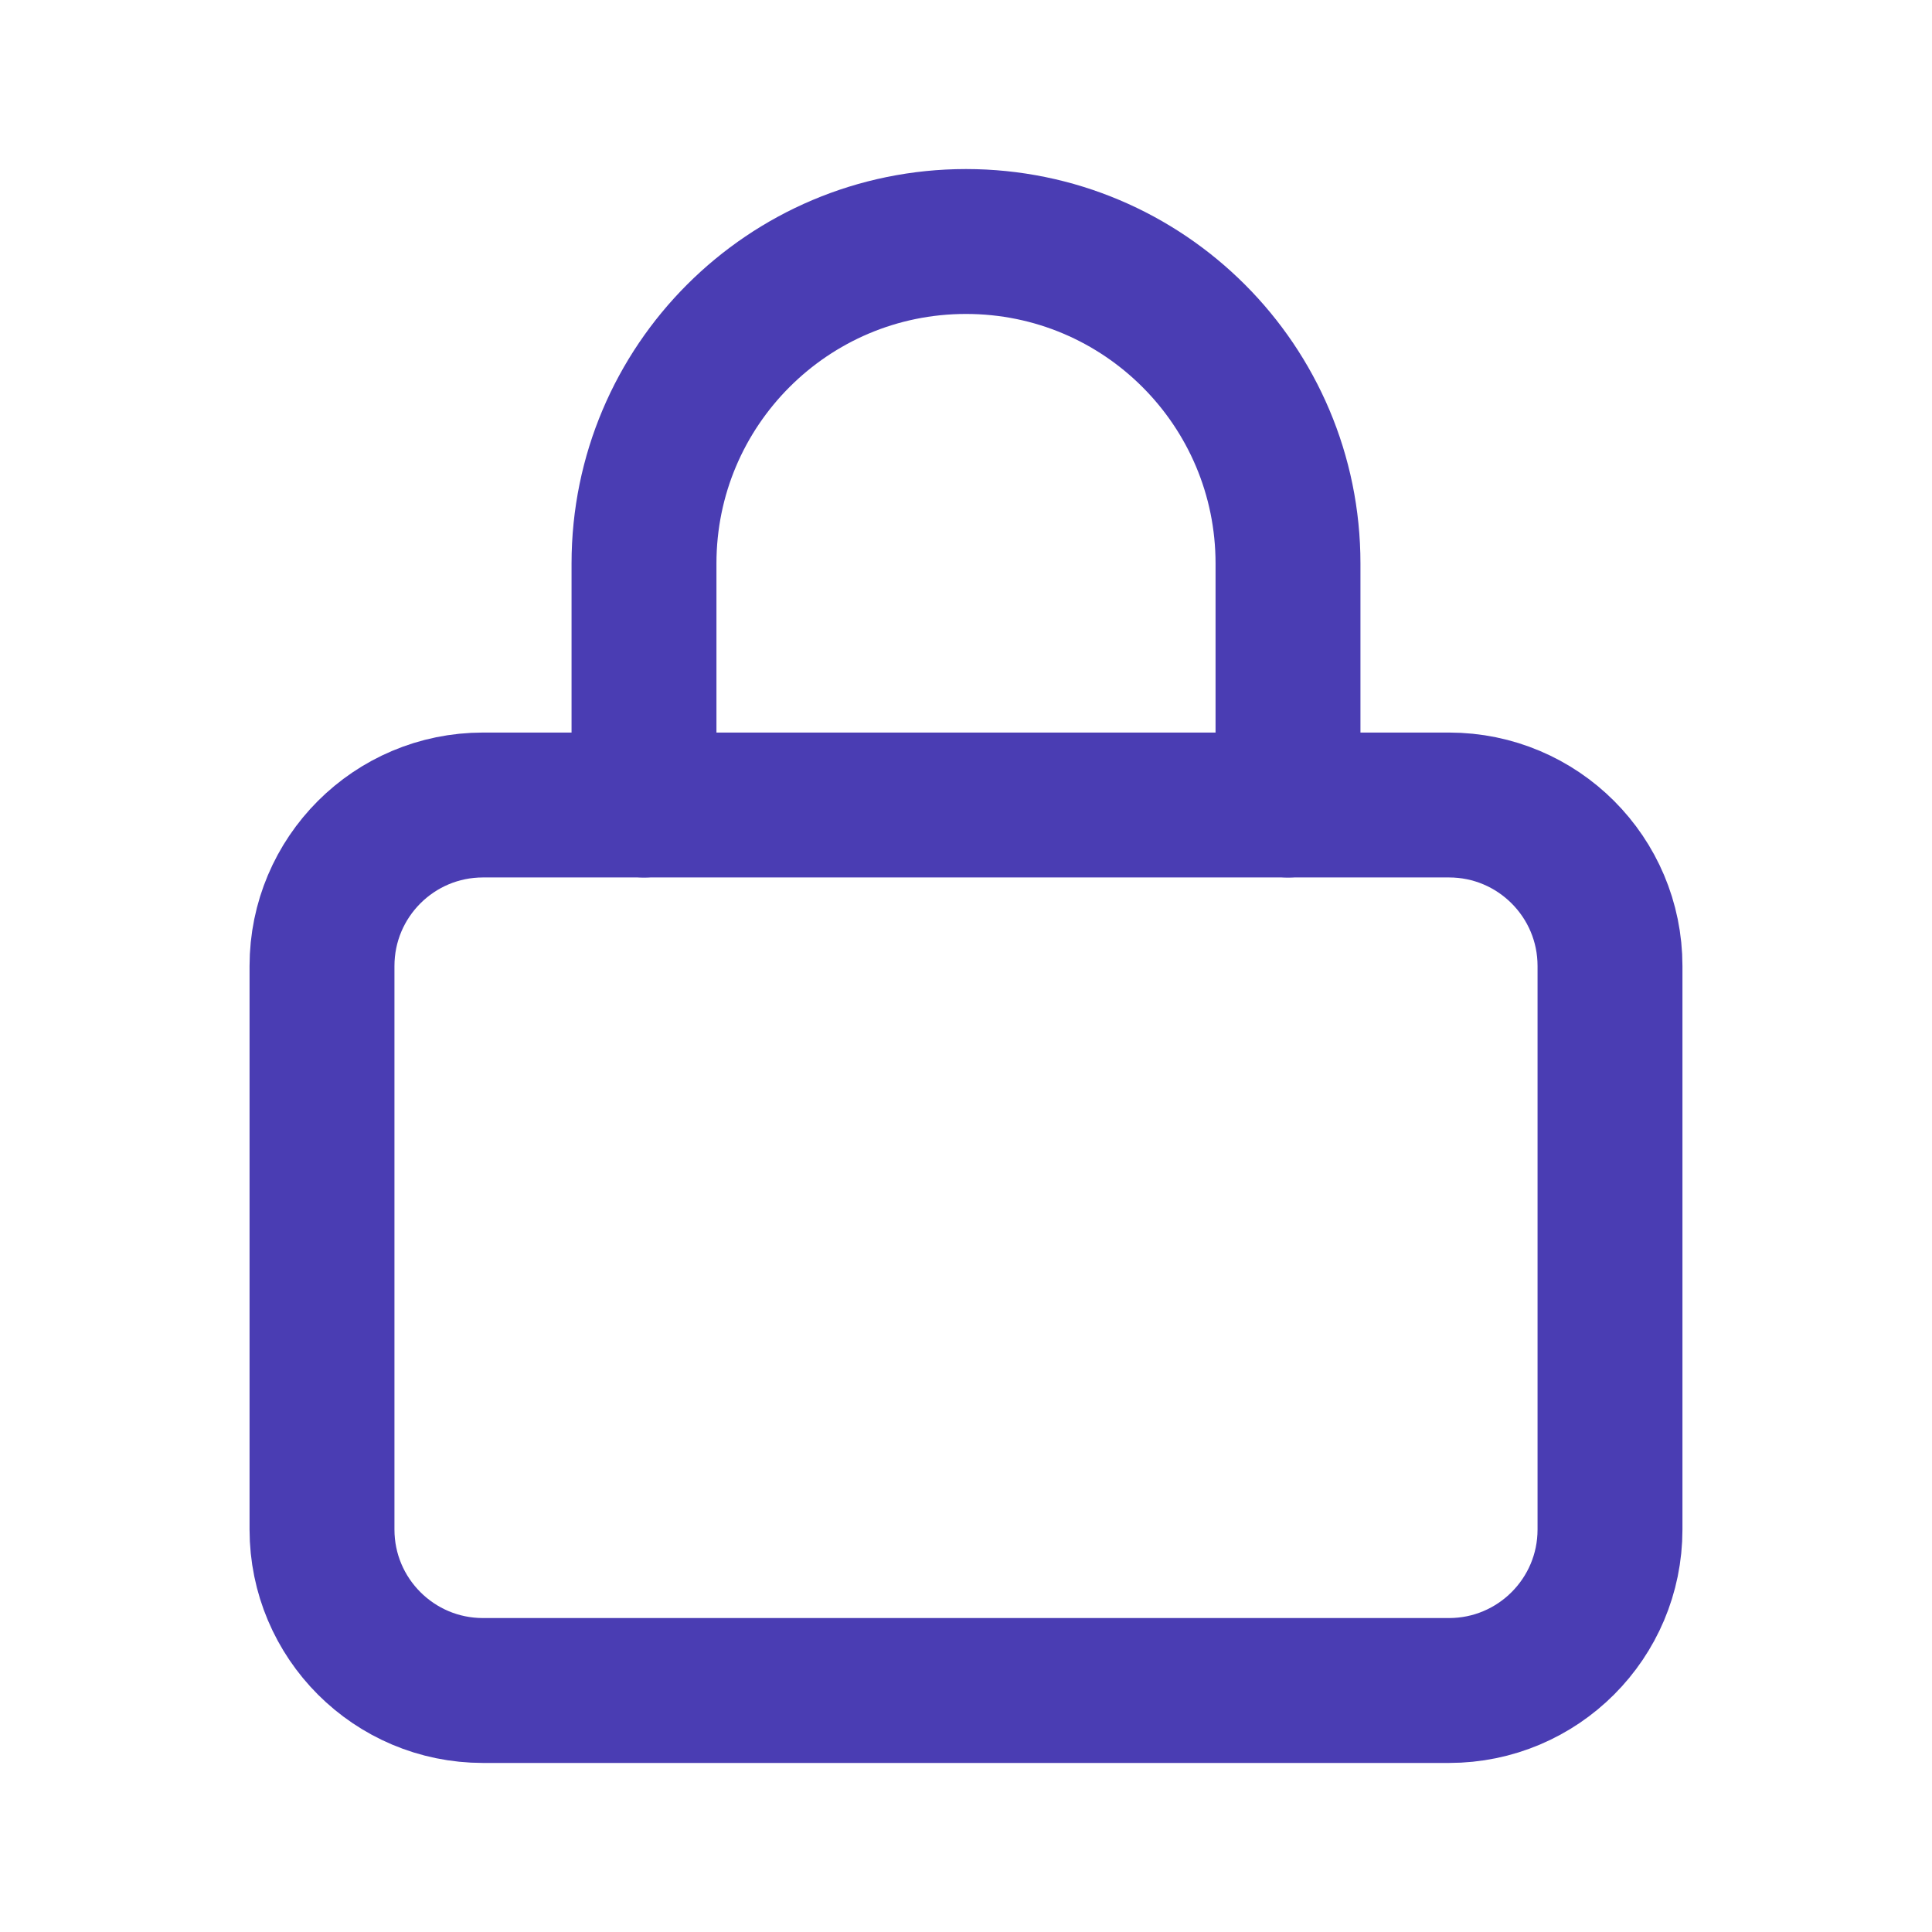
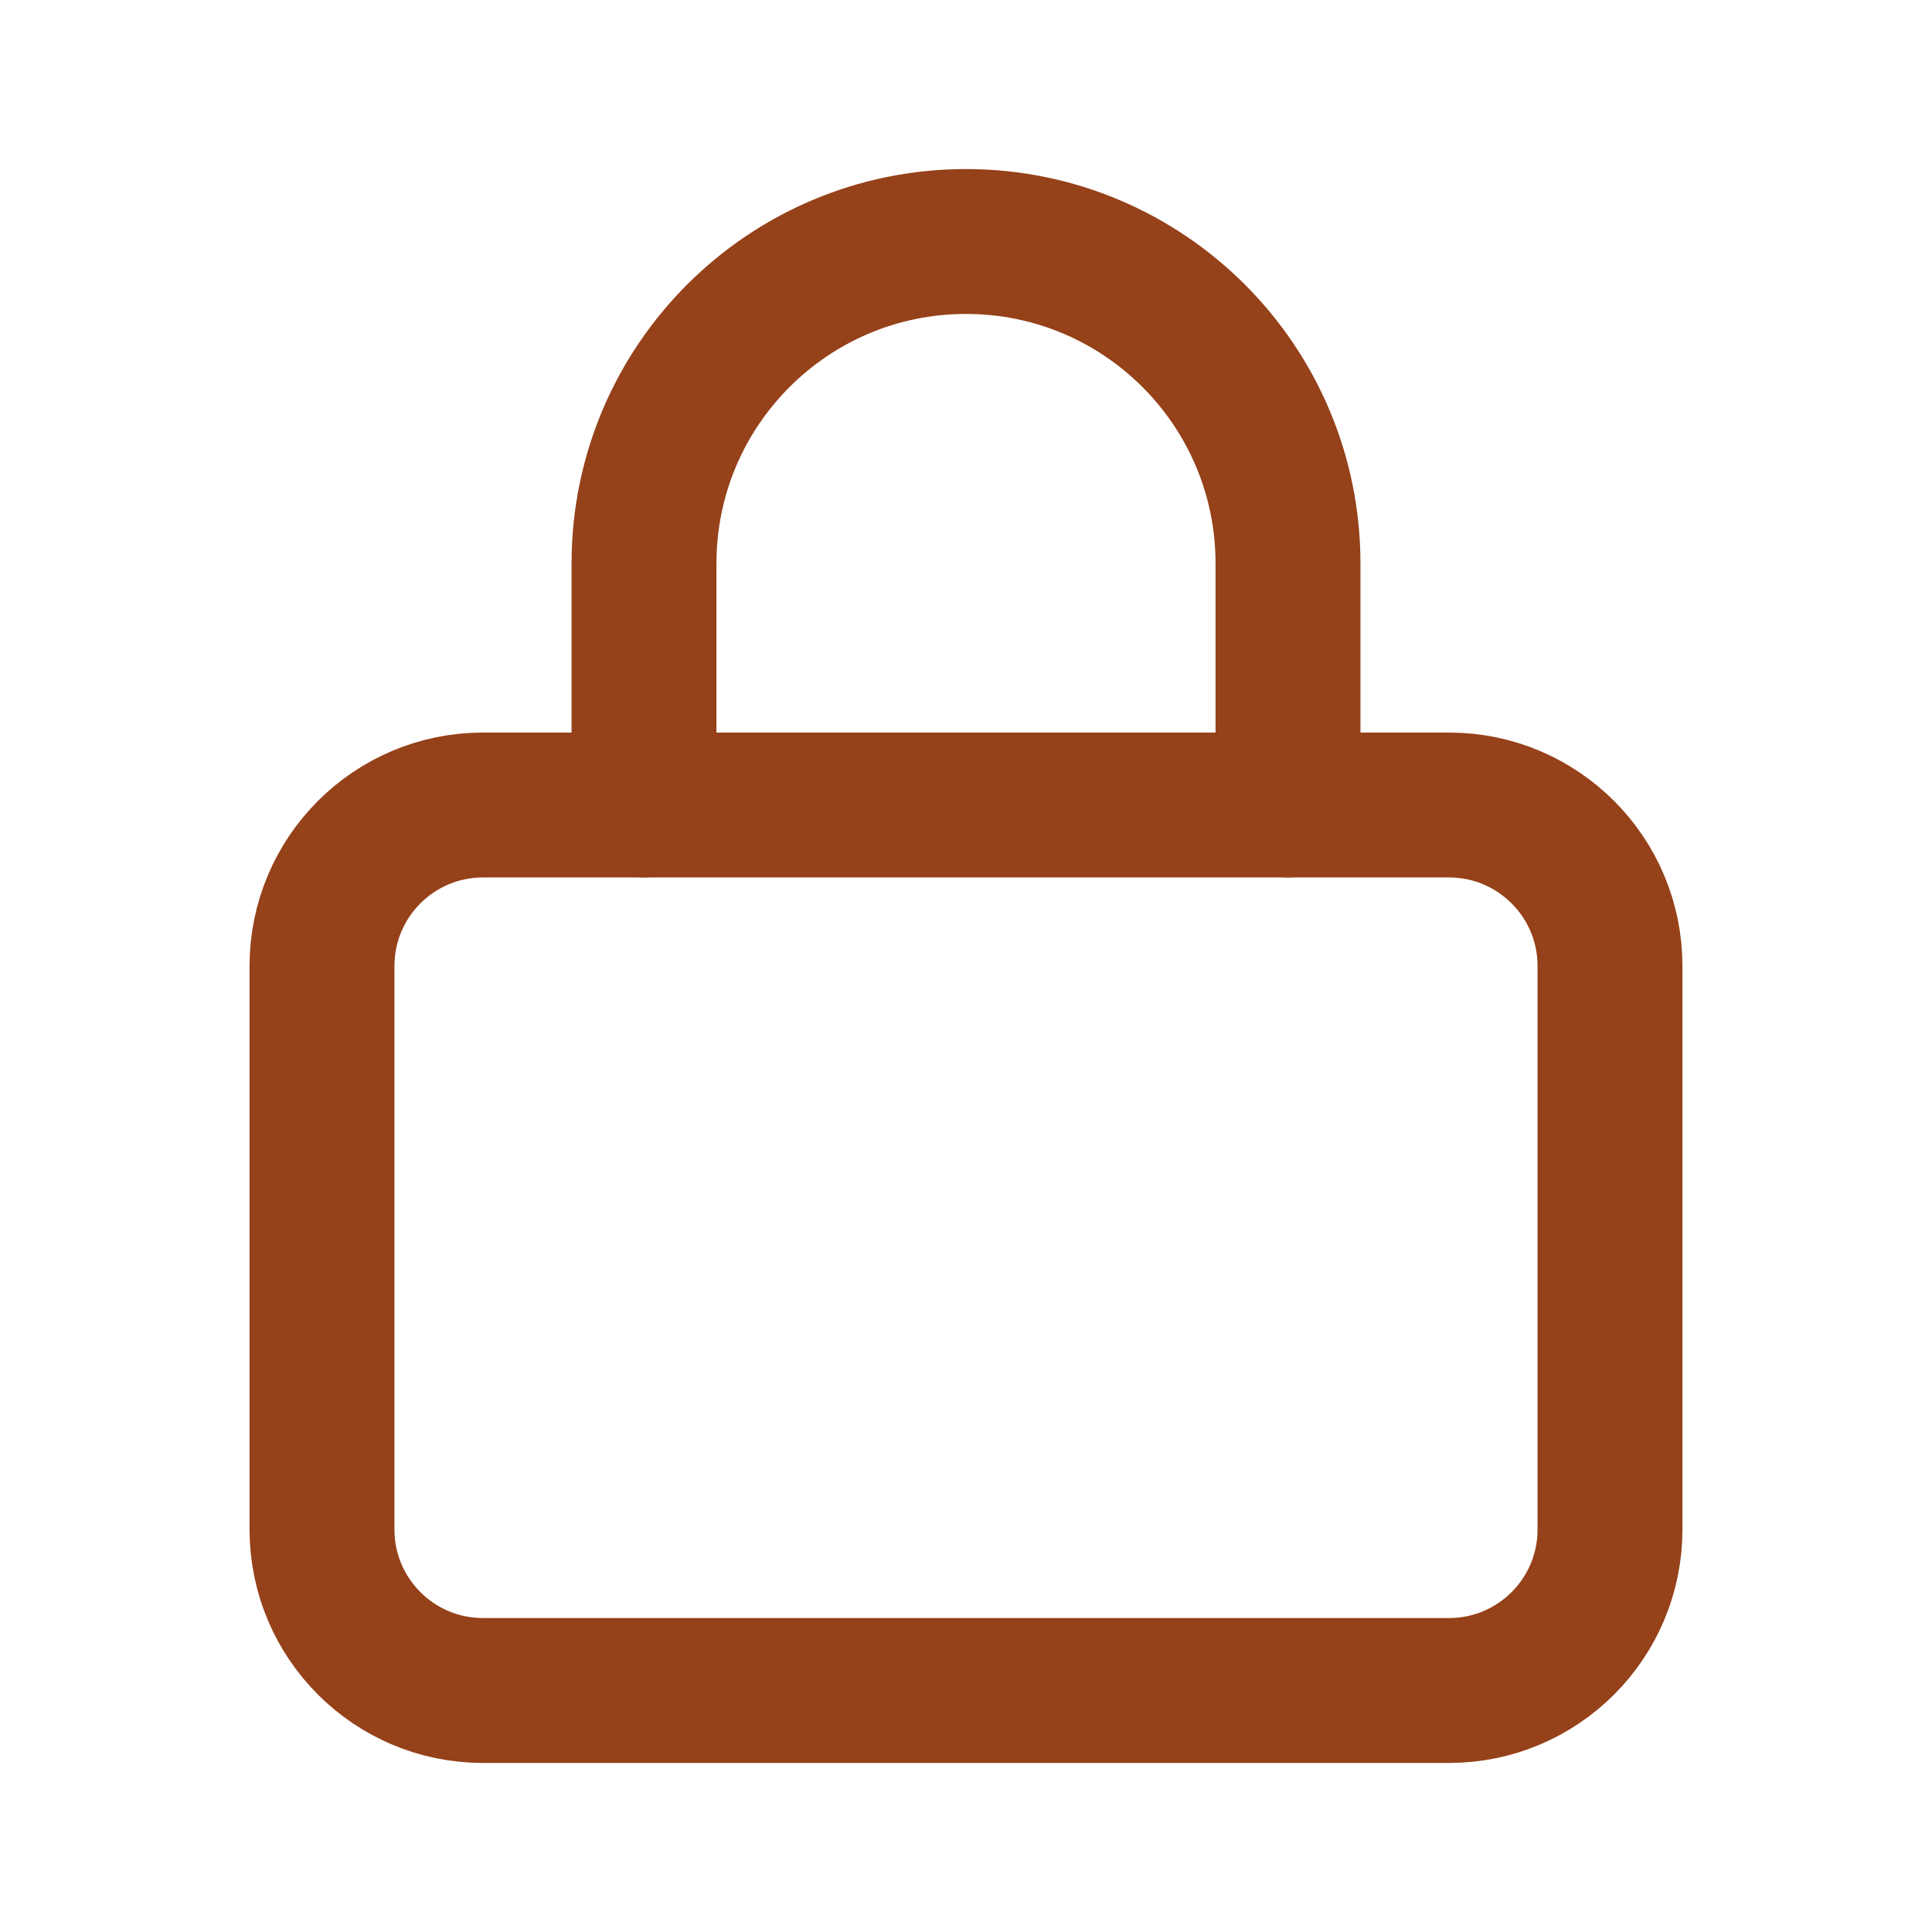
- <svg xmlns="http://www.w3.org/2000/svg" width="24" height="24" viewBox="0 0 24 24" fill="none" stroke="#4a3db3" stroke-width="1.8" stroke-linecap="round" stroke-linejoin="round">
+ <svg xmlns="http://www.w3.org/2000/svg" width="24" height="24" viewBox="0 0 24 24" fill="none" stroke="#954119" stroke-width="1.8" stroke-linecap="round" stroke-linejoin="round">
  <rect x="4" y="10" width="16" height="11" rx="2" />
  <path d="M8 10V7a4 4 0 0 1 8 0v3" />
</svg>
